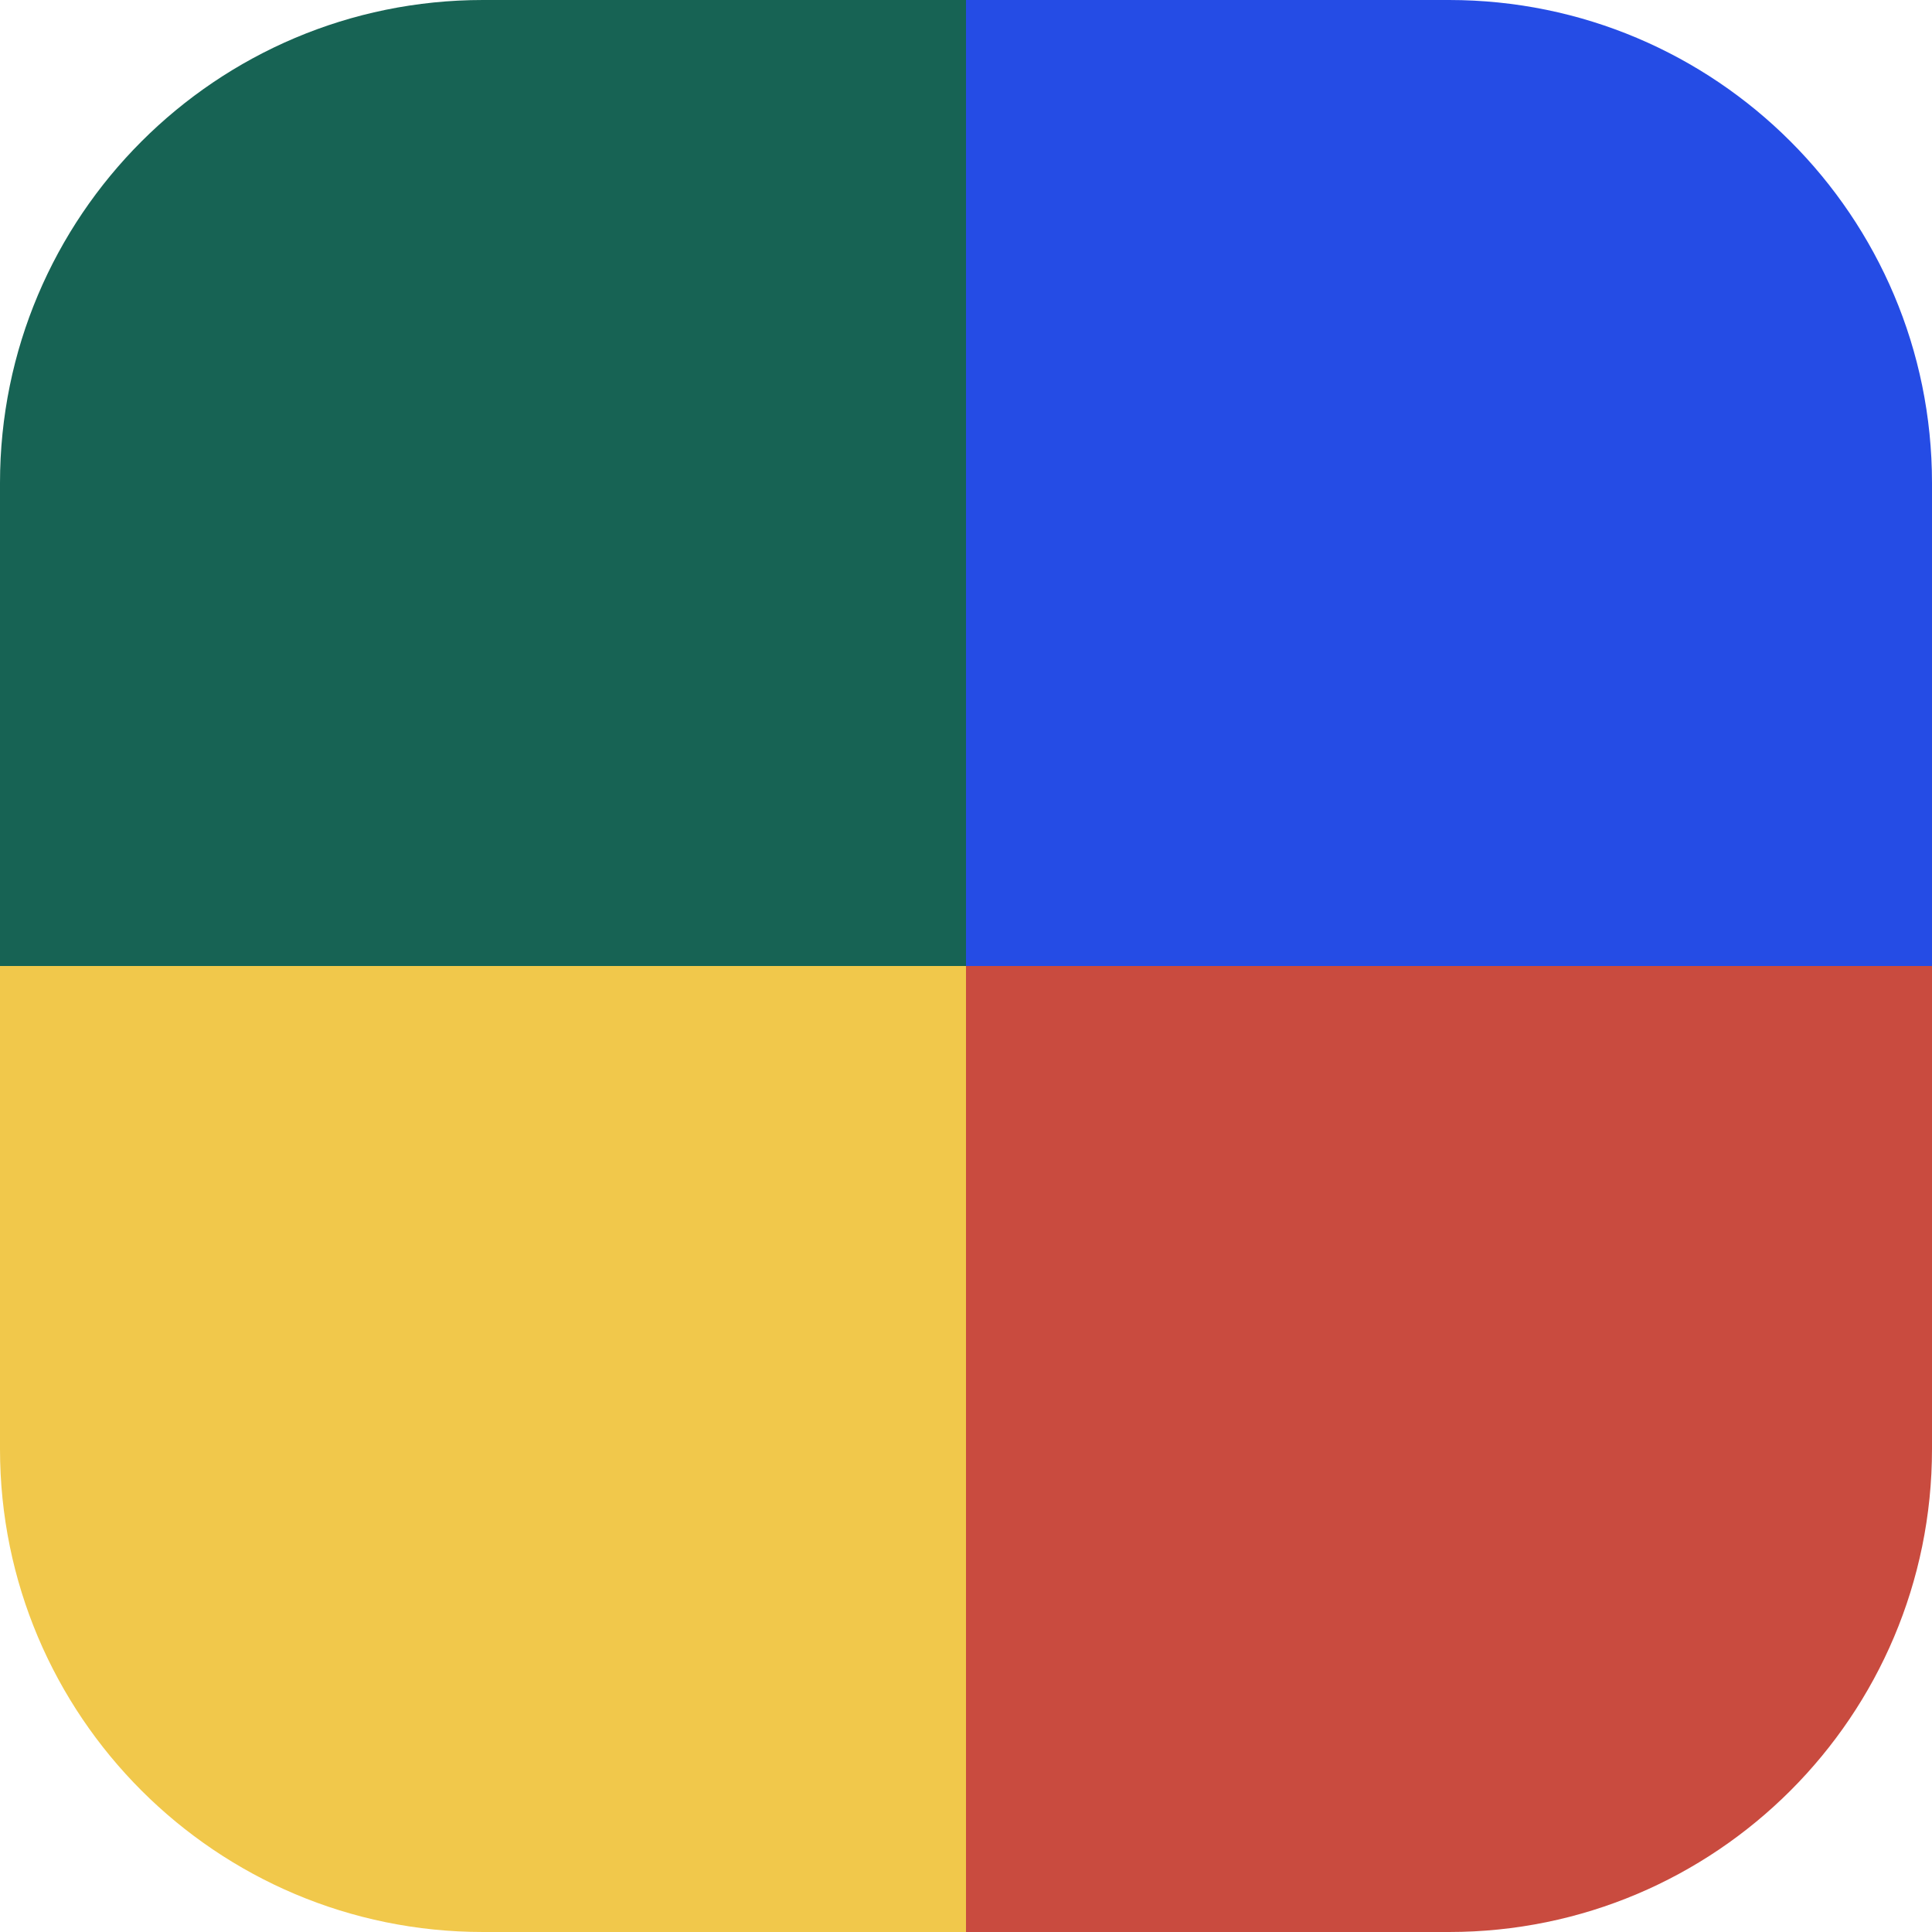
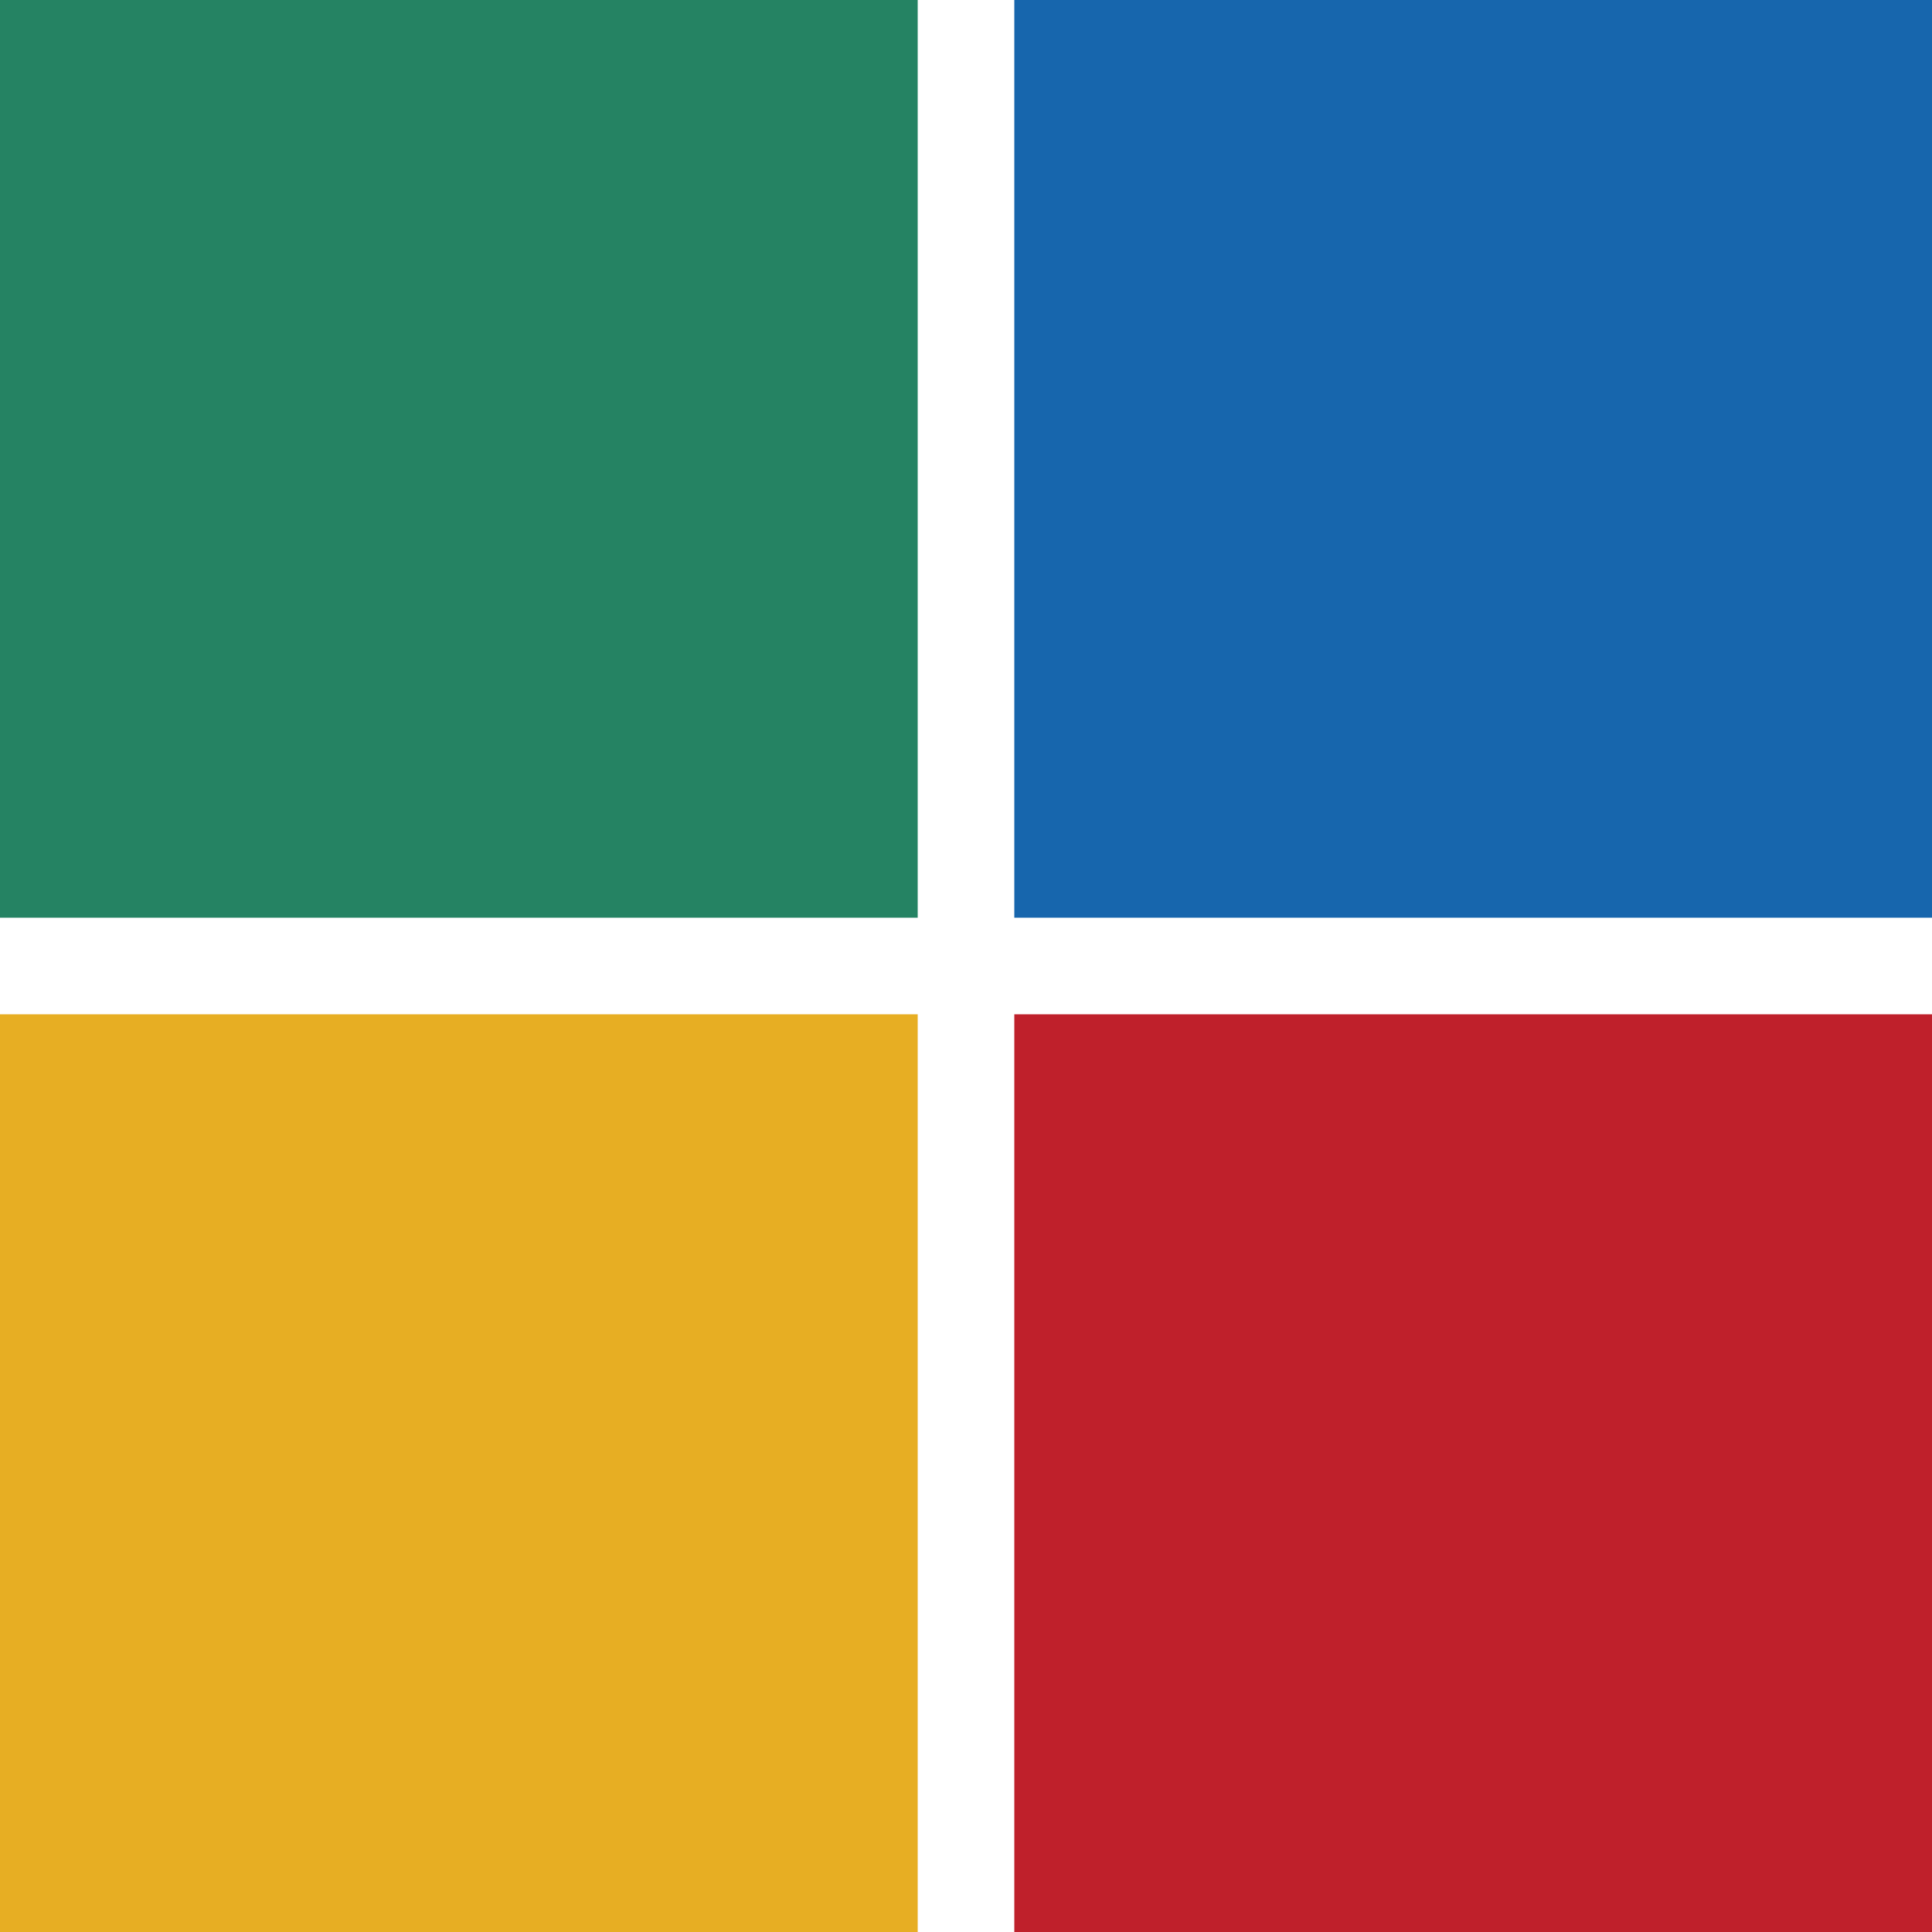
- <svg xmlns="http://www.w3.org/2000/svg" viewBox="0 0 64 64">
-   <defs>
-     <clipPath id="r">
-       <rect width="64" height="64" rx="16" />
-     </clipPath>
-   </defs>
-   <g clip-path="url(#r)">
-     <path fill="#176354" d="M0 0h32v32H0z" />
-     <path fill="#254ce5" d="M32 0h32v32H32z" />
-     <path fill="#f1c84b" d="M0 32h32v32H0z" />
-     <path fill="#c94b3f" d="M32 32h32v32H32z" />
-   </g>
+ <svg xmlns="http://www.w3.org/2000/svg" viewBox="0 0 40 40">
+   <path fill="#258363" d="M0 0h19v19H0z" />
+   <path fill="#1766ad" d="M21 0h19v19H21z" />
+   <path fill="#e7ae23" d="M0 21h19v19H0z" />
+   <path fill="#bf202b" d="M21 21h19v19H21z" />
</svg>
